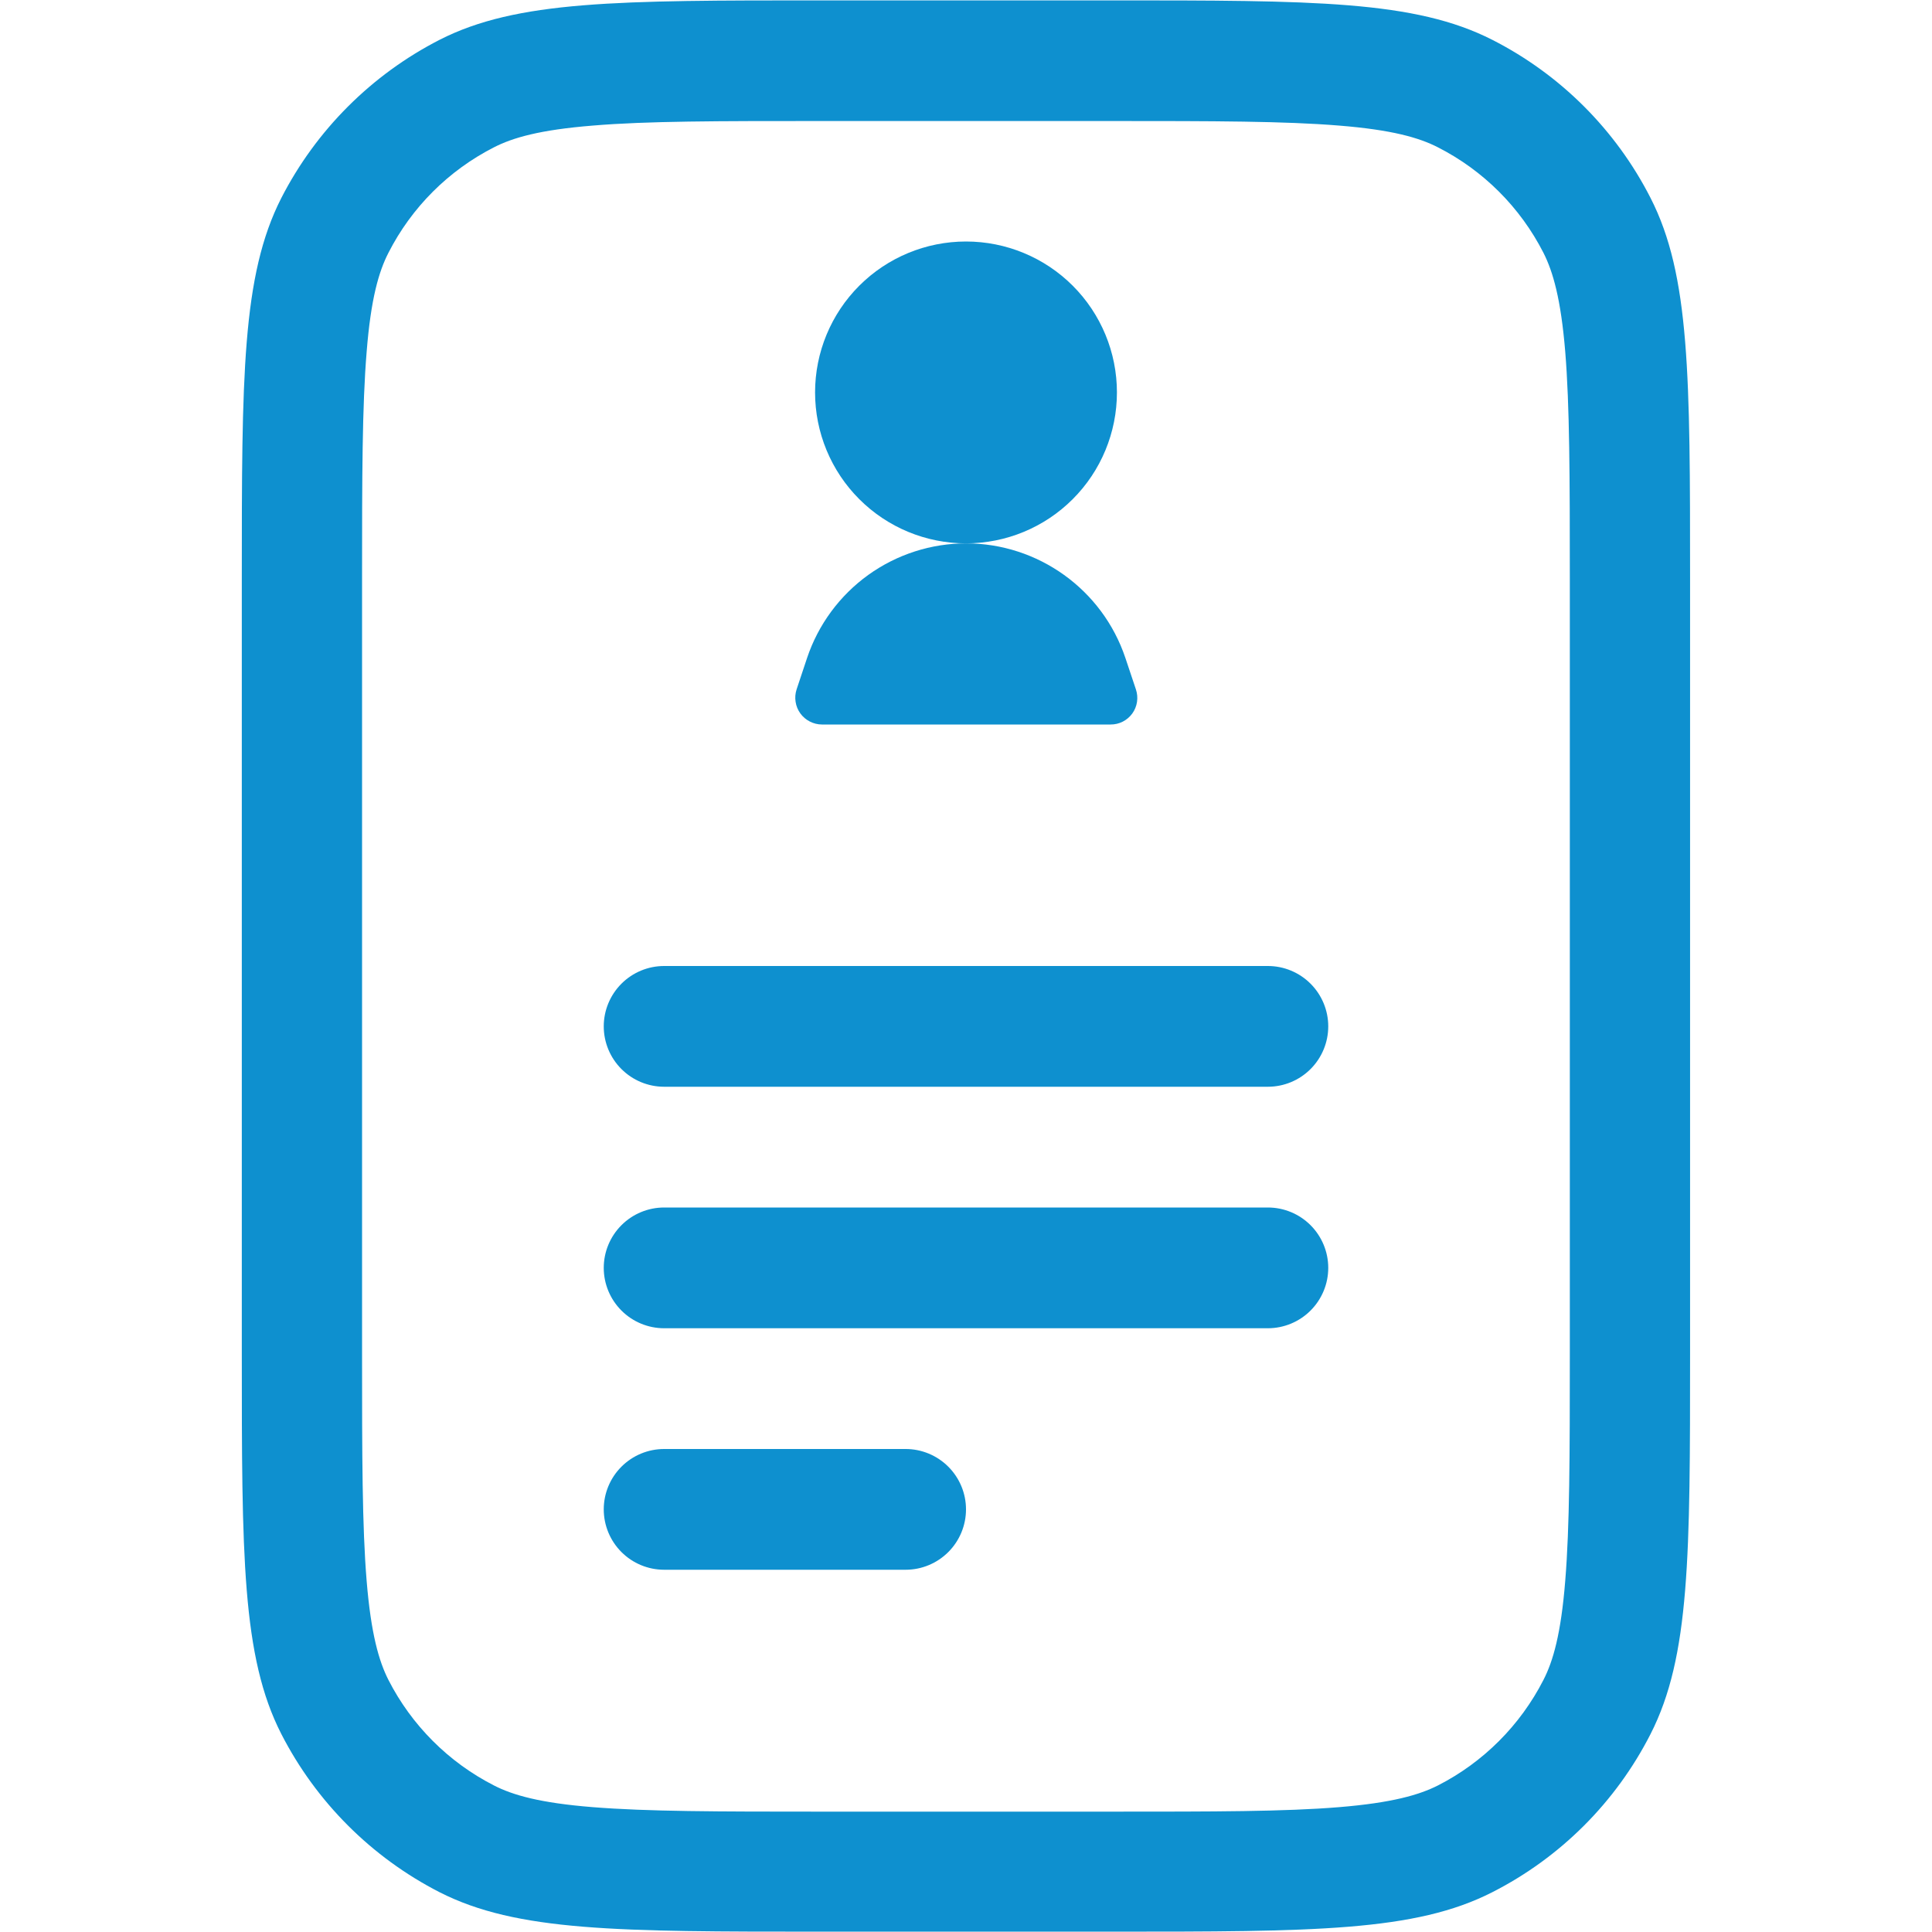
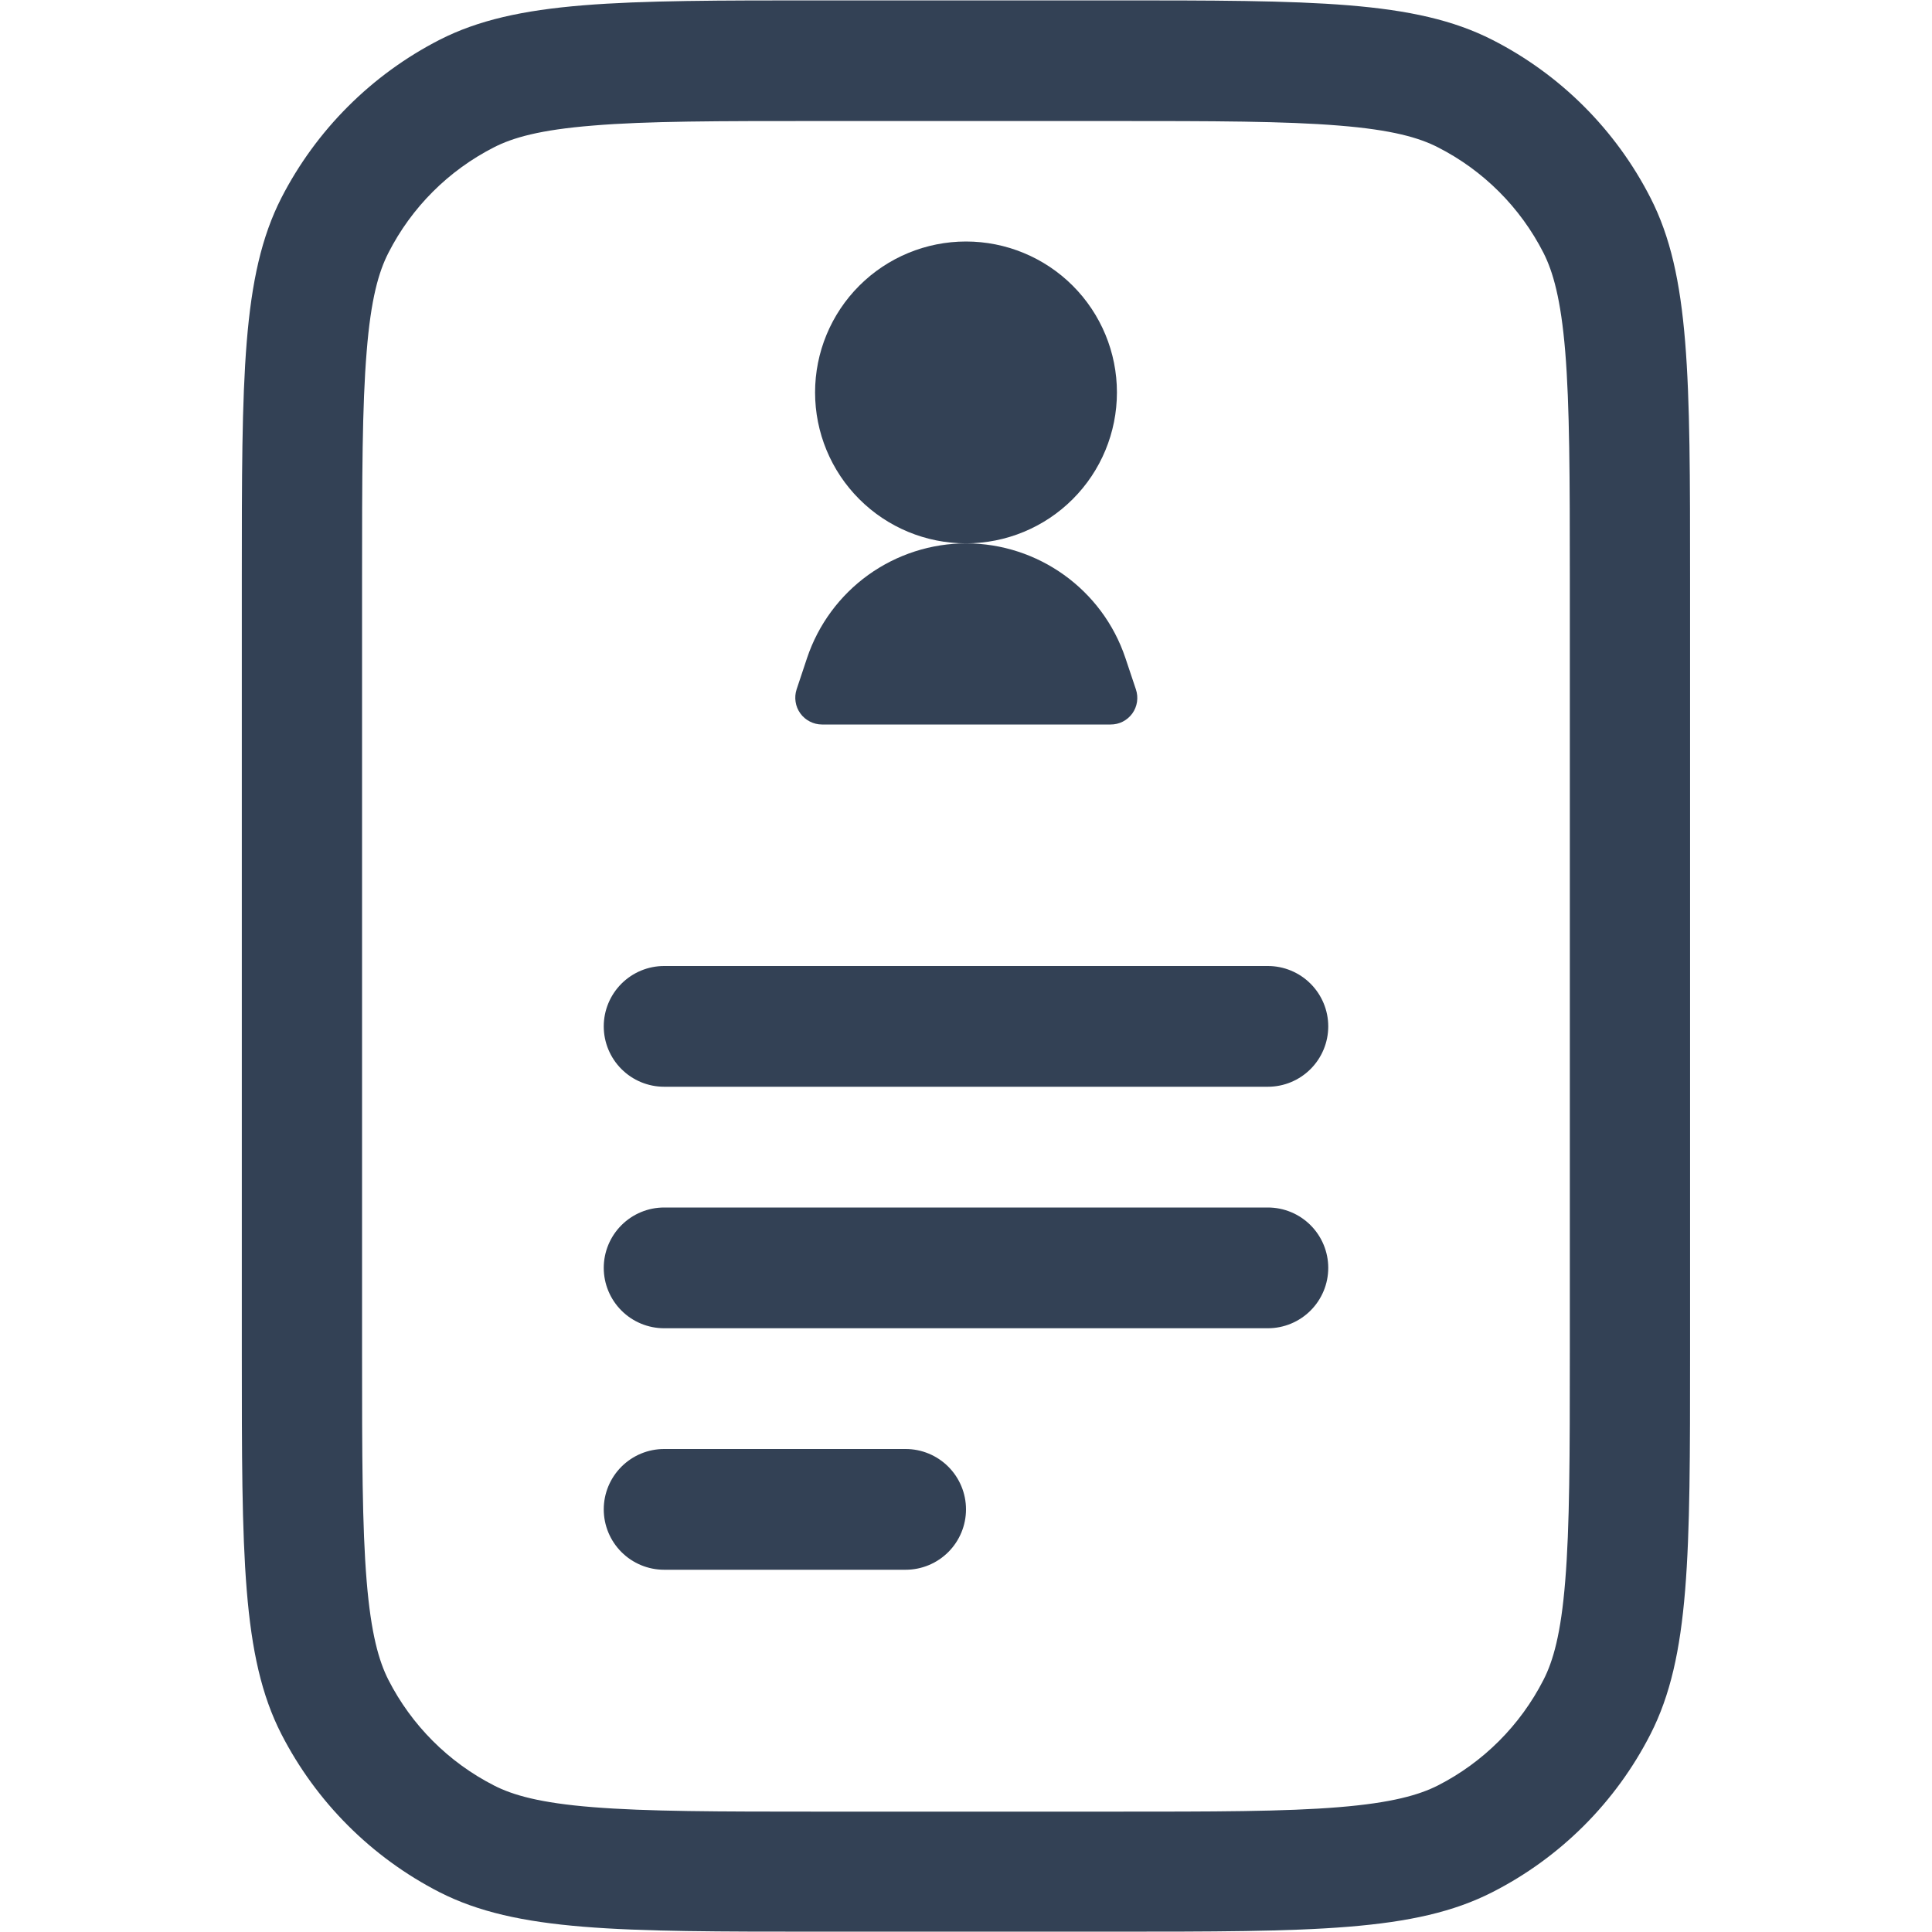
<svg xmlns="http://www.w3.org/2000/svg" width="50" height="50" viewBox="0 0 50 50" fill="none">
-   <path d="M25 14.062C26.036 14.062 27.03 13.651 27.762 12.918C28.495 12.186 28.906 11.192 28.906 10.156C28.906 9.12 28.495 8.127 27.762 7.394C27.03 6.662 26.036 6.25 25 6.25C23.964 6.25 22.97 6.662 22.238 7.394C21.505 8.127 21.094 9.12 21.094 10.156C21.094 11.192 21.505 12.186 22.238 12.918C22.97 13.651 23.964 14.062 25 14.062Z" fill="#0E90CF" />
-   <path d="M25 14.062C26.866 14.062 28.531 15.256 29.125 17.028L29.397 17.841C29.432 17.945 29.442 18.055 29.426 18.164C29.41 18.273 29.368 18.376 29.304 18.465C29.239 18.554 29.155 18.626 29.057 18.676C28.959 18.726 28.85 18.751 28.741 18.75H21.272C21.163 18.75 21.055 18.723 20.958 18.673C20.86 18.623 20.776 18.551 20.712 18.462C20.648 18.374 20.606 18.271 20.59 18.163C20.573 18.055 20.582 17.945 20.616 17.841L20.887 17.028C21.177 16.163 21.731 15.412 22.471 14.879C23.212 14.347 24.101 14.061 25.012 14.062H25ZM15.625 26.562C15.625 26.148 15.79 25.751 16.083 25.458C16.376 25.165 16.773 25 17.188 25H32.812C33.227 25 33.624 25.165 33.917 25.458C34.21 25.751 34.375 26.148 34.375 26.562C34.375 26.977 34.21 27.374 33.917 27.667C33.624 27.96 33.227 28.125 32.812 28.125H17.188C16.773 28.125 16.376 27.96 16.083 27.667C15.79 27.374 15.625 26.977 15.625 26.562ZM15.625 32.812C15.625 32.398 15.79 32.001 16.083 31.708C16.376 31.415 16.773 31.25 17.188 31.25H32.812C33.227 31.25 33.624 31.415 33.917 31.708C34.21 32.001 34.375 32.398 34.375 32.812C34.375 33.227 34.21 33.624 33.917 33.917C33.624 34.21 33.227 34.375 32.812 34.375H17.188C16.773 34.375 16.376 34.21 16.083 33.917C15.79 33.624 15.625 33.227 15.625 32.812ZM17.188 37.5C16.773 37.5 16.376 37.665 16.083 37.958C15.79 38.251 15.625 38.648 15.625 39.062C15.625 39.477 15.79 39.874 16.083 40.167C16.376 40.46 16.773 40.625 17.188 40.625H23.438C23.852 40.625 24.249 40.46 24.542 40.167C24.835 39.874 25 39.477 25 39.062C25 38.648 24.835 38.251 24.542 37.958C24.249 37.665 23.852 37.5 23.438 37.5H17.188Z" fill="#0E90CF" />
-   <path fill-rule="evenodd" clip-rule="evenodd" d="M7.28 5.125C6.258 7.132 6.258 9.75 6.258 15V35C6.258 40.25 6.258 42.875 7.28 44.875C8.182 46.635 9.614 48.067 11.373 48.969C13.38 49.991 15.998 49.991 21.248 49.991H28.748C33.998 49.991 36.623 49.991 38.623 48.969C40.386 48.071 41.819 46.638 42.717 44.875C43.739 42.869 43.739 40.25 43.739 35V15C43.739 9.75 43.739 7.125 42.717 5.125C41.819 3.363 40.386 1.93 38.623 1.032C36.617 0.01 33.998 0.01 28.748 0.01H21.248C15.998 0.01 13.373 0.01 11.373 1.032C9.614 1.934 8.182 3.366 7.28 5.125ZM28.748 3.132H21.248C18.57 3.132 16.748 3.132 15.342 3.25C13.973 3.36 13.27 3.563 12.783 3.813C11.607 4.412 10.651 5.368 10.052 6.544C9.802 7.032 9.598 7.732 9.489 9.104C9.373 10.51 9.37 12.322 9.37 15.01V35.01C9.37 37.688 9.373 39.51 9.489 40.916C9.602 42.285 9.805 42.988 10.052 43.475C10.652 44.65 11.608 45.607 12.783 46.207C13.27 46.457 13.973 46.66 15.342 46.769C16.748 46.882 18.561 46.885 21.248 46.885H28.748C31.427 46.885 33.248 46.885 34.655 46.769C36.023 46.657 36.727 46.453 37.214 46.207C38.389 45.607 39.345 44.65 39.945 43.475C40.195 42.988 40.398 42.285 40.508 40.913C40.623 39.507 40.627 37.694 40.627 35.007V15.007C40.627 12.332 40.623 10.507 40.508 9.1C40.395 7.735 40.192 7.032 39.945 6.544C39.346 5.368 38.39 4.412 37.214 3.813C36.727 3.563 36.023 3.36 34.655 3.25C33.248 3.135 31.436 3.132 28.748 3.132Z" fill="#0E90CF" />
+   <path d="M25 14.062C26.036 14.062 27.03 13.651 27.762 12.918C28.495 12.186 28.906 11.192 28.906 10.156C28.906 9.12 28.495 8.127 27.762 7.394C27.03 6.662 26.036 6.25 25 6.25C23.964 6.25 22.97 6.662 22.238 7.394C21.505 8.127 21.094 9.12 21.094 10.156C21.094 11.192 21.505 12.186 22.238 12.918C22.97 13.651 23.964 14.062 25 14.062Z" fill="#334155" />
+   <path d="M25 14.062C26.866 14.062 28.531 15.256 29.125 17.028L29.397 17.841C29.432 17.945 29.442 18.055 29.426 18.164C29.41 18.273 29.368 18.376 29.304 18.465C29.239 18.554 29.155 18.626 29.057 18.676C28.959 18.726 28.85 18.751 28.741 18.75H21.272C21.163 18.75 21.055 18.723 20.958 18.673C20.86 18.623 20.776 18.551 20.712 18.462C20.648 18.374 20.606 18.271 20.59 18.163C20.573 18.055 20.582 17.945 20.616 17.841L20.887 17.028C21.177 16.163 21.731 15.412 22.471 14.879C23.212 14.347 24.101 14.061 25.012 14.062H25ZM15.625 26.562C15.625 26.148 15.79 25.751 16.083 25.458C16.376 25.165 16.773 25 17.188 25H32.812C33.227 25 33.624 25.165 33.917 25.458C34.21 25.751 34.375 26.148 34.375 26.562C34.375 26.977 34.21 27.374 33.917 27.667C33.624 27.96 33.227 28.125 32.812 28.125H17.188C16.773 28.125 16.376 27.96 16.083 27.667C15.79 27.374 15.625 26.977 15.625 26.562ZM15.625 32.812C15.625 32.398 15.79 32.001 16.083 31.708C16.376 31.415 16.773 31.25 17.188 31.25H32.812C33.227 31.25 33.624 31.415 33.917 31.708C34.21 32.001 34.375 32.398 34.375 32.812C34.375 33.227 34.21 33.624 33.917 33.917C33.624 34.21 33.227 34.375 32.812 34.375H17.188C16.773 34.375 16.376 34.21 16.083 33.917C15.79 33.624 15.625 33.227 15.625 32.812ZM17.188 37.5C16.773 37.5 16.376 37.665 16.083 37.958C15.79 38.251 15.625 38.648 15.625 39.062C15.625 39.477 15.79 39.874 16.083 40.167C16.376 40.46 16.773 40.625 17.188 40.625H23.438C23.852 40.625 24.249 40.46 24.542 40.167C24.835 39.874 25 39.477 25 39.062C25 38.648 24.835 38.251 24.542 37.958C24.249 37.665 23.852 37.5 23.438 37.5H17.188Z" fill="#334155" />
+   <path fill-rule="evenodd" clip-rule="evenodd" d="M7.28 5.125C6.258 7.132 6.258 9.75 6.258 15V35C6.258 40.25 6.258 42.875 7.28 44.875C8.182 46.635 9.614 48.067 11.373 48.969C13.38 49.991 15.998 49.991 21.248 49.991H28.748C33.998 49.991 36.623 49.991 38.623 48.969C40.386 48.071 41.819 46.638 42.717 44.875C43.739 42.869 43.739 40.25 43.739 35V15C43.739 9.75 43.739 7.125 42.717 5.125C41.819 3.363 40.386 1.93 38.623 1.032C36.617 0.01 33.998 0.01 28.748 0.01H21.248C15.998 0.01 13.373 0.01 11.373 1.032C9.614 1.934 8.182 3.366 7.28 5.125ZM28.748 3.132H21.248C18.57 3.132 16.748 3.132 15.342 3.25C13.973 3.36 13.27 3.563 12.783 3.813C11.607 4.412 10.651 5.368 10.052 6.544C9.802 7.032 9.598 7.732 9.489 9.104C9.373 10.51 9.37 12.322 9.37 15.01V35.01C9.37 37.688 9.373 39.51 9.489 40.916C9.602 42.285 9.805 42.988 10.052 43.475C10.652 44.65 11.608 45.607 12.783 46.207C13.27 46.457 13.973 46.66 15.342 46.769C16.748 46.882 18.561 46.885 21.248 46.885H28.748C31.427 46.885 33.248 46.885 34.655 46.769C36.023 46.657 36.727 46.453 37.214 46.207C38.389 45.607 39.345 44.65 39.945 43.475C40.195 42.988 40.398 42.285 40.508 40.913C40.623 39.507 40.627 37.694 40.627 35.007V15.007C40.627 12.332 40.623 10.507 40.508 9.1C40.395 7.735 40.192 7.032 39.945 6.544C39.346 5.368 38.39 4.412 37.214 3.813C36.727 3.563 36.023 3.36 34.655 3.25C33.248 3.135 31.436 3.132 28.748 3.132Z" fill="#334155" />
</svg>
